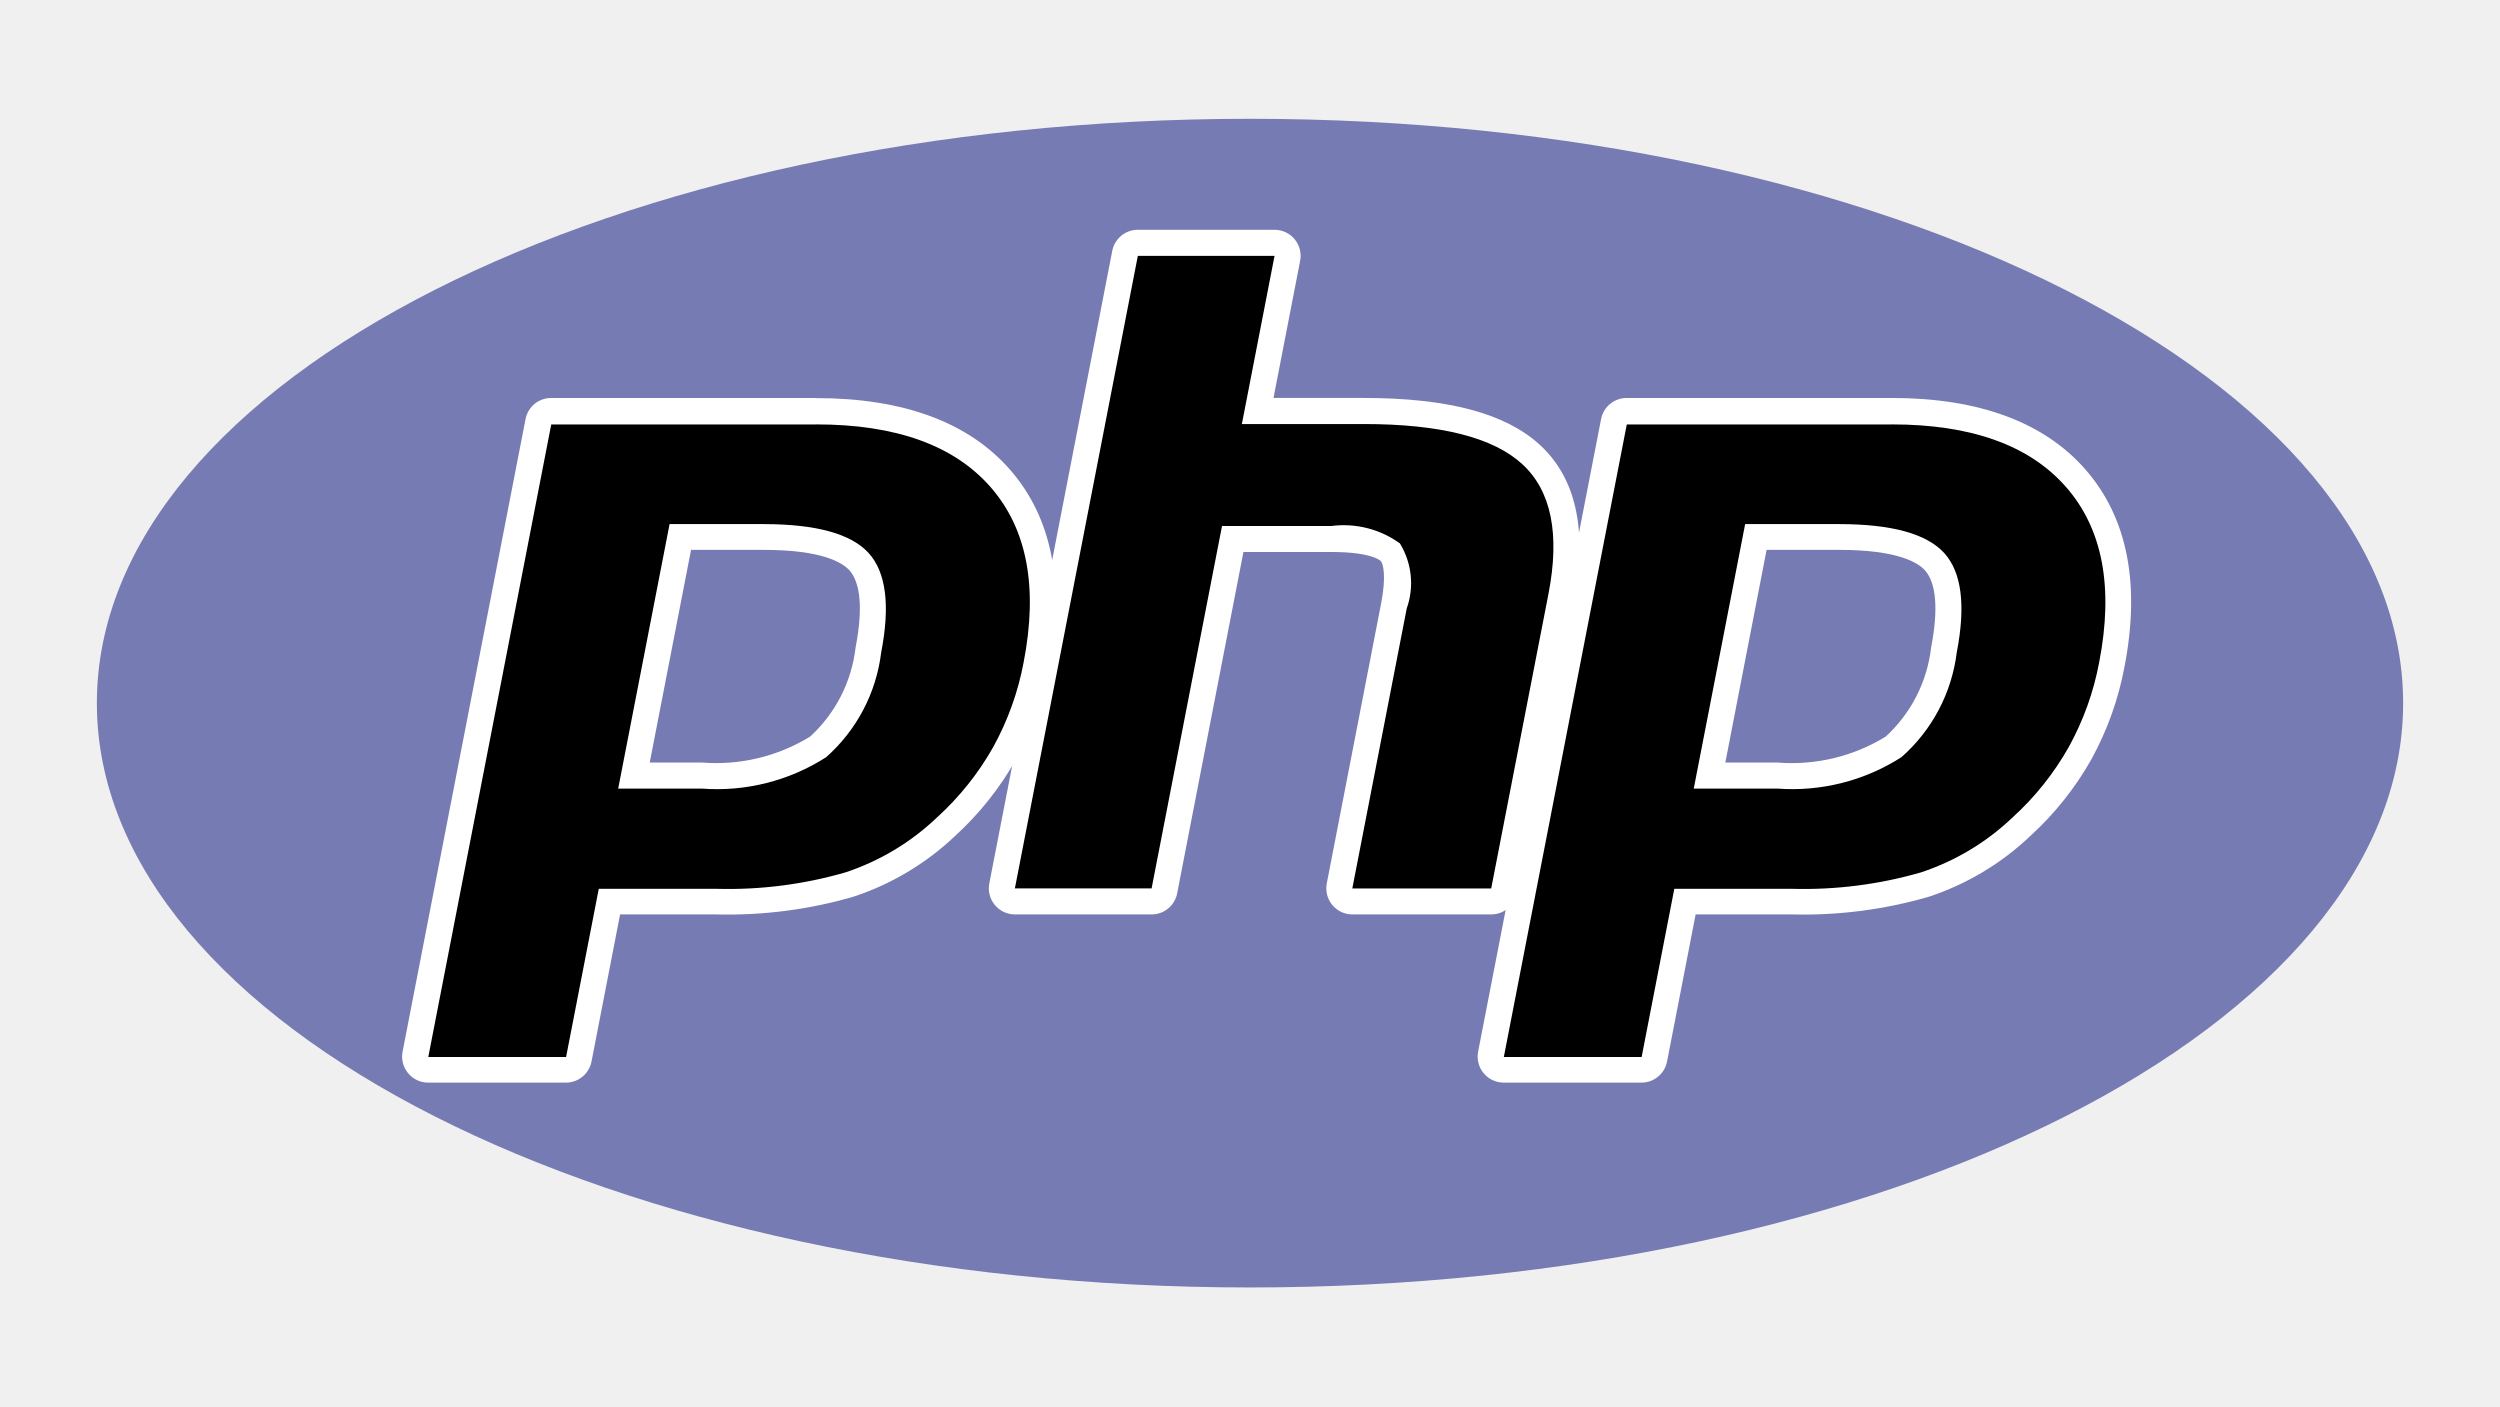
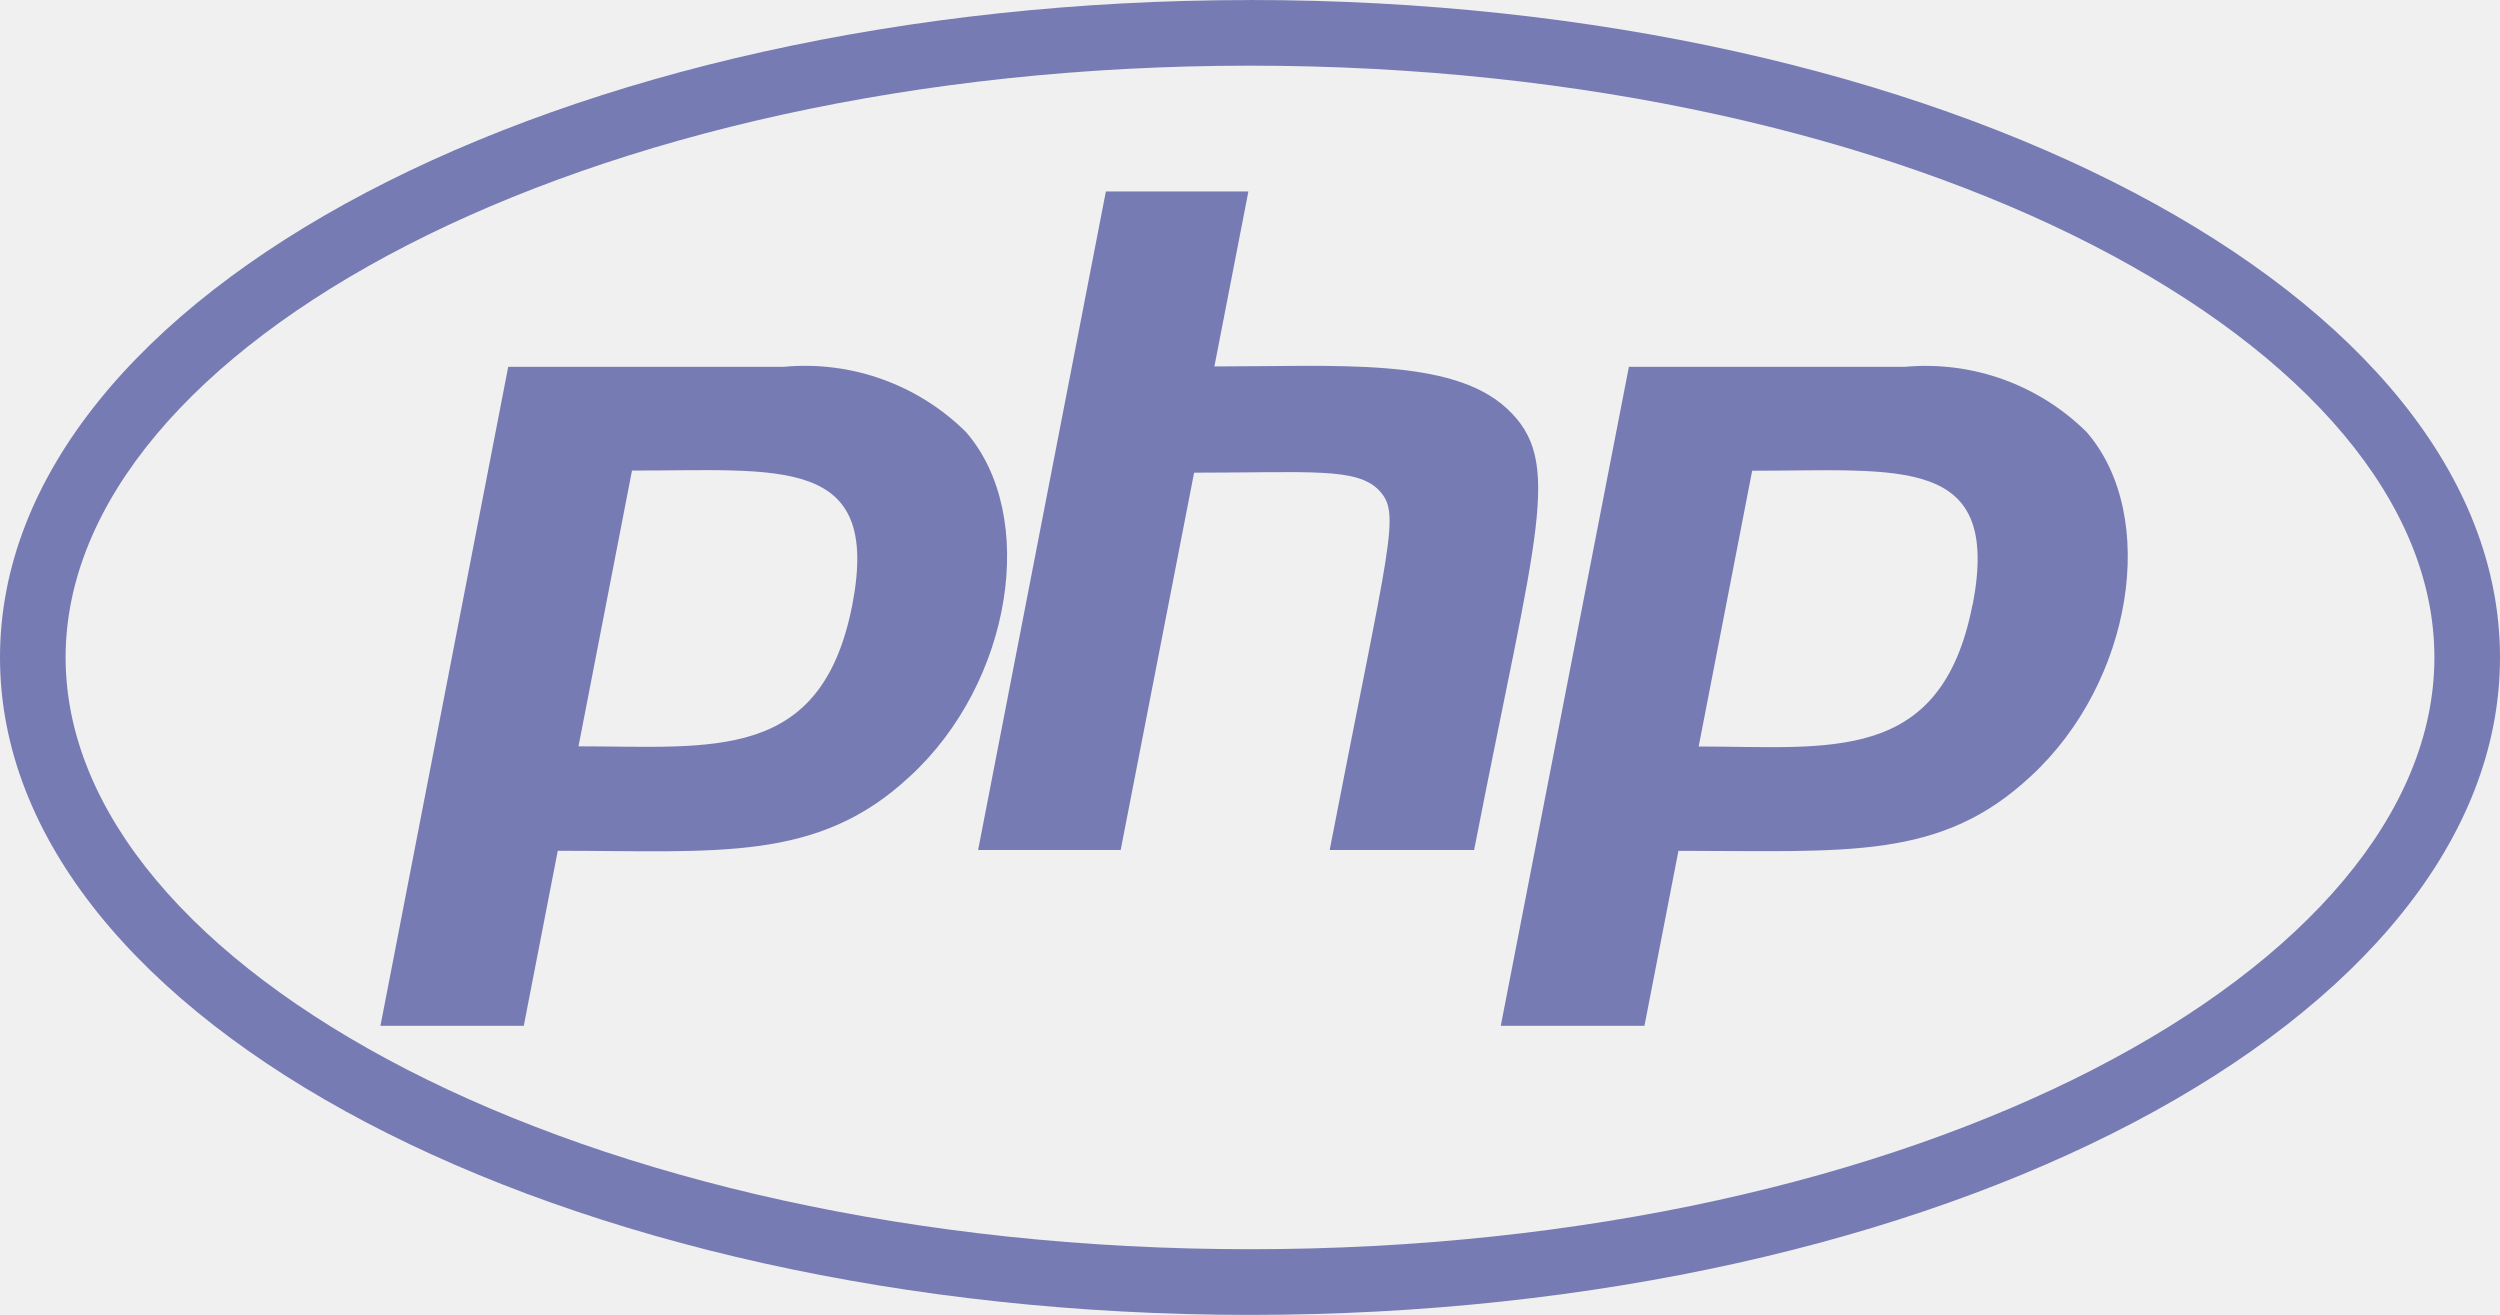
- <svg xmlns="http://www.w3.org/2000/svg" width="83" height="46.688" viewBox="0 0 83 46.688">
-   <defs>
-     <clipPath id="clip-path">
-       <path id="path3446" d="M14.4-377.4c0,3.809,16.261,6.9,36.32,6.9h0c20.058,0,36.32-3.088,36.32-6.9h0c0-3.809-16.261-6.9-36.32-6.9h0c-20.058,0-36.32,3.088-36.32,6.9" transform="translate(-14.4 384.299)" />
-     </clipPath>
-     <radialGradient id="radial-gradient" cx="0.628" cy="0.8" r="1.248" gradientTransform="translate(-0.009 0.511) scale(0.526 1)" gradientUnits="objectBoundingBox">
-       <stop offset="0" stop-color="#aeb2d5" />
-       <stop offset="0.3" stop-color="#aeb2d5" />
-       <stop offset="0.75" stop-color="#484c89" />
-       <stop offset="1" stop-color="#484c89" />
-     </radialGradient>
-     <clipPath id="clip-path-2">
-       <path id="path3470" d="M0-405H83v46.688H0Z" transform="translate(0 405)" />
-     </clipPath>
-   </defs>
-   <g id="g3438" transform="translate(0 405)">
-     <g id="g3440" transform="translate(5.18 -388.553)">
-       <g id="g3442" clip-path="url(#clip-path)">
-         <g id="g3448">
-           <g id="g3450">
-             <path id="path3462" d="M14.4-377.4c0,3.809,16.261,6.9,36.32,6.9h0c20.058,0,36.32-3.088,36.32-6.9h0c0-3.809-16.261-6.9-36.32-6.9h0c-20.058,0-36.32,3.088-36.32,6.9" transform="translate(-14.4 384.299)" fill="url(#radial-gradient)" />
-           </g>
-         </g>
-       </g>
-     </g>
-     <g id="g3464" transform="translate(0 -405)">
-       <g id="g3466" clip-path="url(#clip-path-2)">
-         <g id="g3472" transform="translate(3.216 3.942)">
-           <path id="path3474" d="M-293.816-297.8c21.143,0,38.284-8.686,38.284-19.4s-17.14-19.4-38.284-19.4-38.284,8.686-38.284,19.4,17.141,19.4,38.284,19.4" transform="translate(332.1 336.602)" fill="#777bb3" />
-         </g>
-       </g>
-     </g>
-     <g id="g3476" transform="translate(0 -405)">
-       <g id="g3478" clip-path="url(#clip-path-2)">
-         <g id="g3484" transform="translate(13.786 13.645)">
-           <path id="path3486" d="M-73.058-92.9a6.354,6.354,0,0,0,3.858-.953,5.155,5.155,0,0,0,1.668-3.221c.274-1.413.17-2.4-.31-2.932s-1.552-.82-3.155-.82h-2.778l-1.54,7.925Zm-9.087,9.763a.432.432,0,0,1-.333-.157.432.432,0,0,1-.091-.357l4.082-21a.432.432,0,0,1,.424-.35h8.8c2.765,0,4.823.751,6.117,2.232s1.7,3.57,1.194,6.185a9.872,9.872,0,0,1-1.058,2.941A9.847,9.847,0,0,1-64.96-91.2a8.541,8.541,0,0,1-3.2,1.92,14.514,14.514,0,0,1-4.4.566h-3.562l-1.017,5.234a.432.432,0,0,1-.424.35Z" transform="translate(82.578 105)" />
-         </g>
-         <g id="g3488" transform="translate(13.354 13.213)">
-           <path id="path3490" d="M-73.6-38.707h2.422c1.934,0,2.606.424,2.834.677.379.42.45,1.305.207,2.56a4.753,4.753,0,0,1-1.507,2.96,5.959,5.959,0,0,1-3.594.863h-1.734Zm4.154-5.043h-8.8a.865.865,0,0,0-.849.7l-4.082,21a.865.865,0,0,0,.181.715.864.864,0,0,0,.667.315h4.575a.865.865,0,0,0,.849-.7l.949-4.884h3.206a14.936,14.936,0,0,0,4.536-.587A8.973,8.973,0,0,0-64.844-29.2a10.283,10.283,0,0,0,2.029-2.544,10.3,10.3,0,0,0,1.1-3.07c.535-2.753.1-4.957-1.292-6.552-1.379-1.579-3.547-2.38-6.442-2.38M-76.02-30.781h2.783a6.72,6.72,0,0,0,4.121-1.042A5.536,5.536,0,0,0-67.288-35.3q.454-2.341-.414-3.3t-3.476-.963h-3.135l-1.708,8.79m6.576-12.1q3.97,0,5.791,2.084t1.095,5.818a9.4,9.4,0,0,1-1.011,2.813,9.379,9.379,0,0,1-1.862,2.332,8.081,8.081,0,0,1-3.045,1.827,14.025,14.025,0,0,1-4.268.545h-3.919l-1.085,5.584h-4.575l4.082-21h8.8" transform="translate(83.189 43.75)" fill="#fff" />
-         </g>
-         <g id="g3492" transform="translate(33.262 8.061)">
-           <path id="path3494" d="M-89.3-167.821a.432.432,0,0,1-.333-.157.431.431,0,0,1-.091-.357l1.806-9.293c.172-.884.129-1.518-.119-1.786-.152-.164-.609-.439-1.961-.439h-3.271l-2.27,11.682a.432.432,0,0,1-.424.35h-4.539a.432.432,0,0,1-.334-.157.432.432,0,0,1-.091-.357l4.082-21a.432.432,0,0,1,.424-.35h4.539a.432.432,0,0,1,.334.157.432.432,0,0,1,.091.358l-.985,5.069h3.519c2.681,0,4.5.473,5.558,1.445,1.079.992,1.416,2.578,1,4.715l-1.9,9.773a.432.432,0,0,1-.424.35Z" transform="translate(100.938 189.688)" />
-         </g>
-         <g id="g3496" transform="translate(32.83 7.629)">
-           <path id="path3498" d="M-72.8,0h-4.539a.865.865,0,0,0-.849.7l-4.082,21a.864.864,0,0,0,.182.715.864.864,0,0,0,.667.315h4.539a.865.865,0,0,0,.849-.7l2.2-11.333h2.915c1.349,0,1.632.288,1.644.3.082.088.189.5.012,1.409L-71.066,21.7a.864.864,0,0,0,.182.715.864.864,0,0,0,.667.315h4.611a.865.865,0,0,0,.849-.7l1.9-9.773c.446-2.294.064-4.015-1.133-5.115-1.142-1.049-3.056-1.559-5.85-1.559h-2.995l.885-4.554a.865.865,0,0,0-.182-.715A.865.865,0,0,0-72.8,0m0,.865-1.085,5.584h4.044q3.816,0,5.265,1.331t.869,4.314l-1.9,9.773h-4.611l1.806-9.293a2.522,2.522,0,0,0-.227-2.163,3.19,3.19,0,0,0-2.277-.577h-3.628l-2.338,12.032h-4.539l4.082-21H-72.8" transform="translate(82.285)" fill="#fff" />
-         </g>
-         <g id="g3500" transform="translate(49.496 13.645)">
-           <path id="path3502" d="M-73.058-92.9a6.354,6.354,0,0,0,3.858-.953,5.156,5.156,0,0,0,1.668-3.221c.274-1.413.17-2.4-.311-2.932s-1.552-.82-3.155-.82h-2.778l-1.54,7.925Zm-9.087,9.763a.432.432,0,0,1-.333-.157.432.432,0,0,1-.091-.357l4.082-21a.433.433,0,0,1,.425-.35h8.8c2.765,0,4.823.751,6.117,2.232s1.7,3.569,1.194,6.185a9.88,9.88,0,0,1-1.058,2.941A9.847,9.847,0,0,1-64.96-91.2a8.541,8.541,0,0,1-3.2,1.92,14.514,14.514,0,0,1-4.4.566h-3.563l-1.017,5.234a.433.433,0,0,1-.425.35Z" transform="translate(82.578 105)" />
-         </g>
-         <g id="g3504" transform="translate(49.063 13.213)">
-           <path id="path3506" d="M-73.6-38.707h2.422c1.934,0,2.606.424,2.834.677.379.42.45,1.305.207,2.56a4.753,4.753,0,0,1-1.507,2.961,5.96,5.96,0,0,1-3.594.863H-74.97Zm4.154-5.043h-8.8a.865.865,0,0,0-.849.7l-4.082,21a.865.865,0,0,0,.181.715.864.864,0,0,0,.667.315h4.575a.865.865,0,0,0,.849-.7l.949-4.884h3.206a14.936,14.936,0,0,0,4.536-.587,8.973,8.973,0,0,0,3.366-2.015,10.278,10.278,0,0,0,2.029-2.544,10.3,10.3,0,0,0,1.1-3.07c.535-2.753.1-4.957-1.292-6.552-1.379-1.579-3.547-2.379-6.442-2.379m-6.575,12.969h2.783a6.72,6.72,0,0,0,4.121-1.042A5.535,5.535,0,0,0-67.287-35.3q.454-2.341-.414-3.3t-3.476-.963h-3.135l-1.708,8.79m6.575-12.1q3.97,0,5.791,2.084t1.095,5.818a9.4,9.4,0,0,1-1.011,2.813,9.379,9.379,0,0,1-1.862,2.332,8.081,8.081,0,0,1-3.045,1.827,14.024,14.024,0,0,1-4.268.545h-3.919l-1.085,5.584h-4.575l4.082-21h8.8" transform="translate(83.188 43.75)" fill="#fff" />
-         </g>
-       </g>
-     </g>
-   </g>
+ <svg xmlns="http://www.w3.org/2000/svg" width="45" height="23.667" viewBox="0 0 45 23.667">
+   <path id="Icon_awesome-php" data-name="Icon awesome-php" d="M22.5,7.348c12.052,0,21.319,5.077,21.319,10.652S34.545,28.652,22.5,28.652,1.181,23.576,1.181,18,10.455,7.348,22.5,7.348m0-1.181C10.076,6.166,0,11.461,0,18S10.076,29.834,22.5,29.834,45,24.539,45,18,34.924,6.166,22.5,6.166ZM15.342,17.051C14.787,19.9,12.825,19.6,10.413,19.6l.963-4.964C14.048,14.639,15.863,14.351,15.342,17.051ZM6.848,24.63h2.58l.612-3.15c2.89,0,4.683.211,6.342-1.343,1.835-1.687,2.313-4.69,1.005-6.195a4.115,4.115,0,0,0-3.27-1.174H9.148ZM19.905,9.612h2.566l-.612,3.15c2.215,0,4.268-.162,5.259.752,1.041.956.541,2.18-.584,7.952h-2.6c1.083-5.583,1.287-6.047.893-6.469s-1.245-.323-3.333-.323l-1.322,6.792H17.606l2.3-11.855Zm15.6,7.439c-.562,2.89-2.58,2.552-4.929,2.552l.963-4.964C34.228,14.639,36.028,14.351,35.508,17.051Zm-8.494,7.58H29.6l.612-3.15c3.038,0,4.718.176,6.342-1.343,1.835-1.687,2.313-4.69,1.005-6.195a4.115,4.115,0,0,0-3.27-1.174H29.32L27.014,24.63Z" transform="translate(0 -6.166)" fill="#777bb3" />
</svg>
